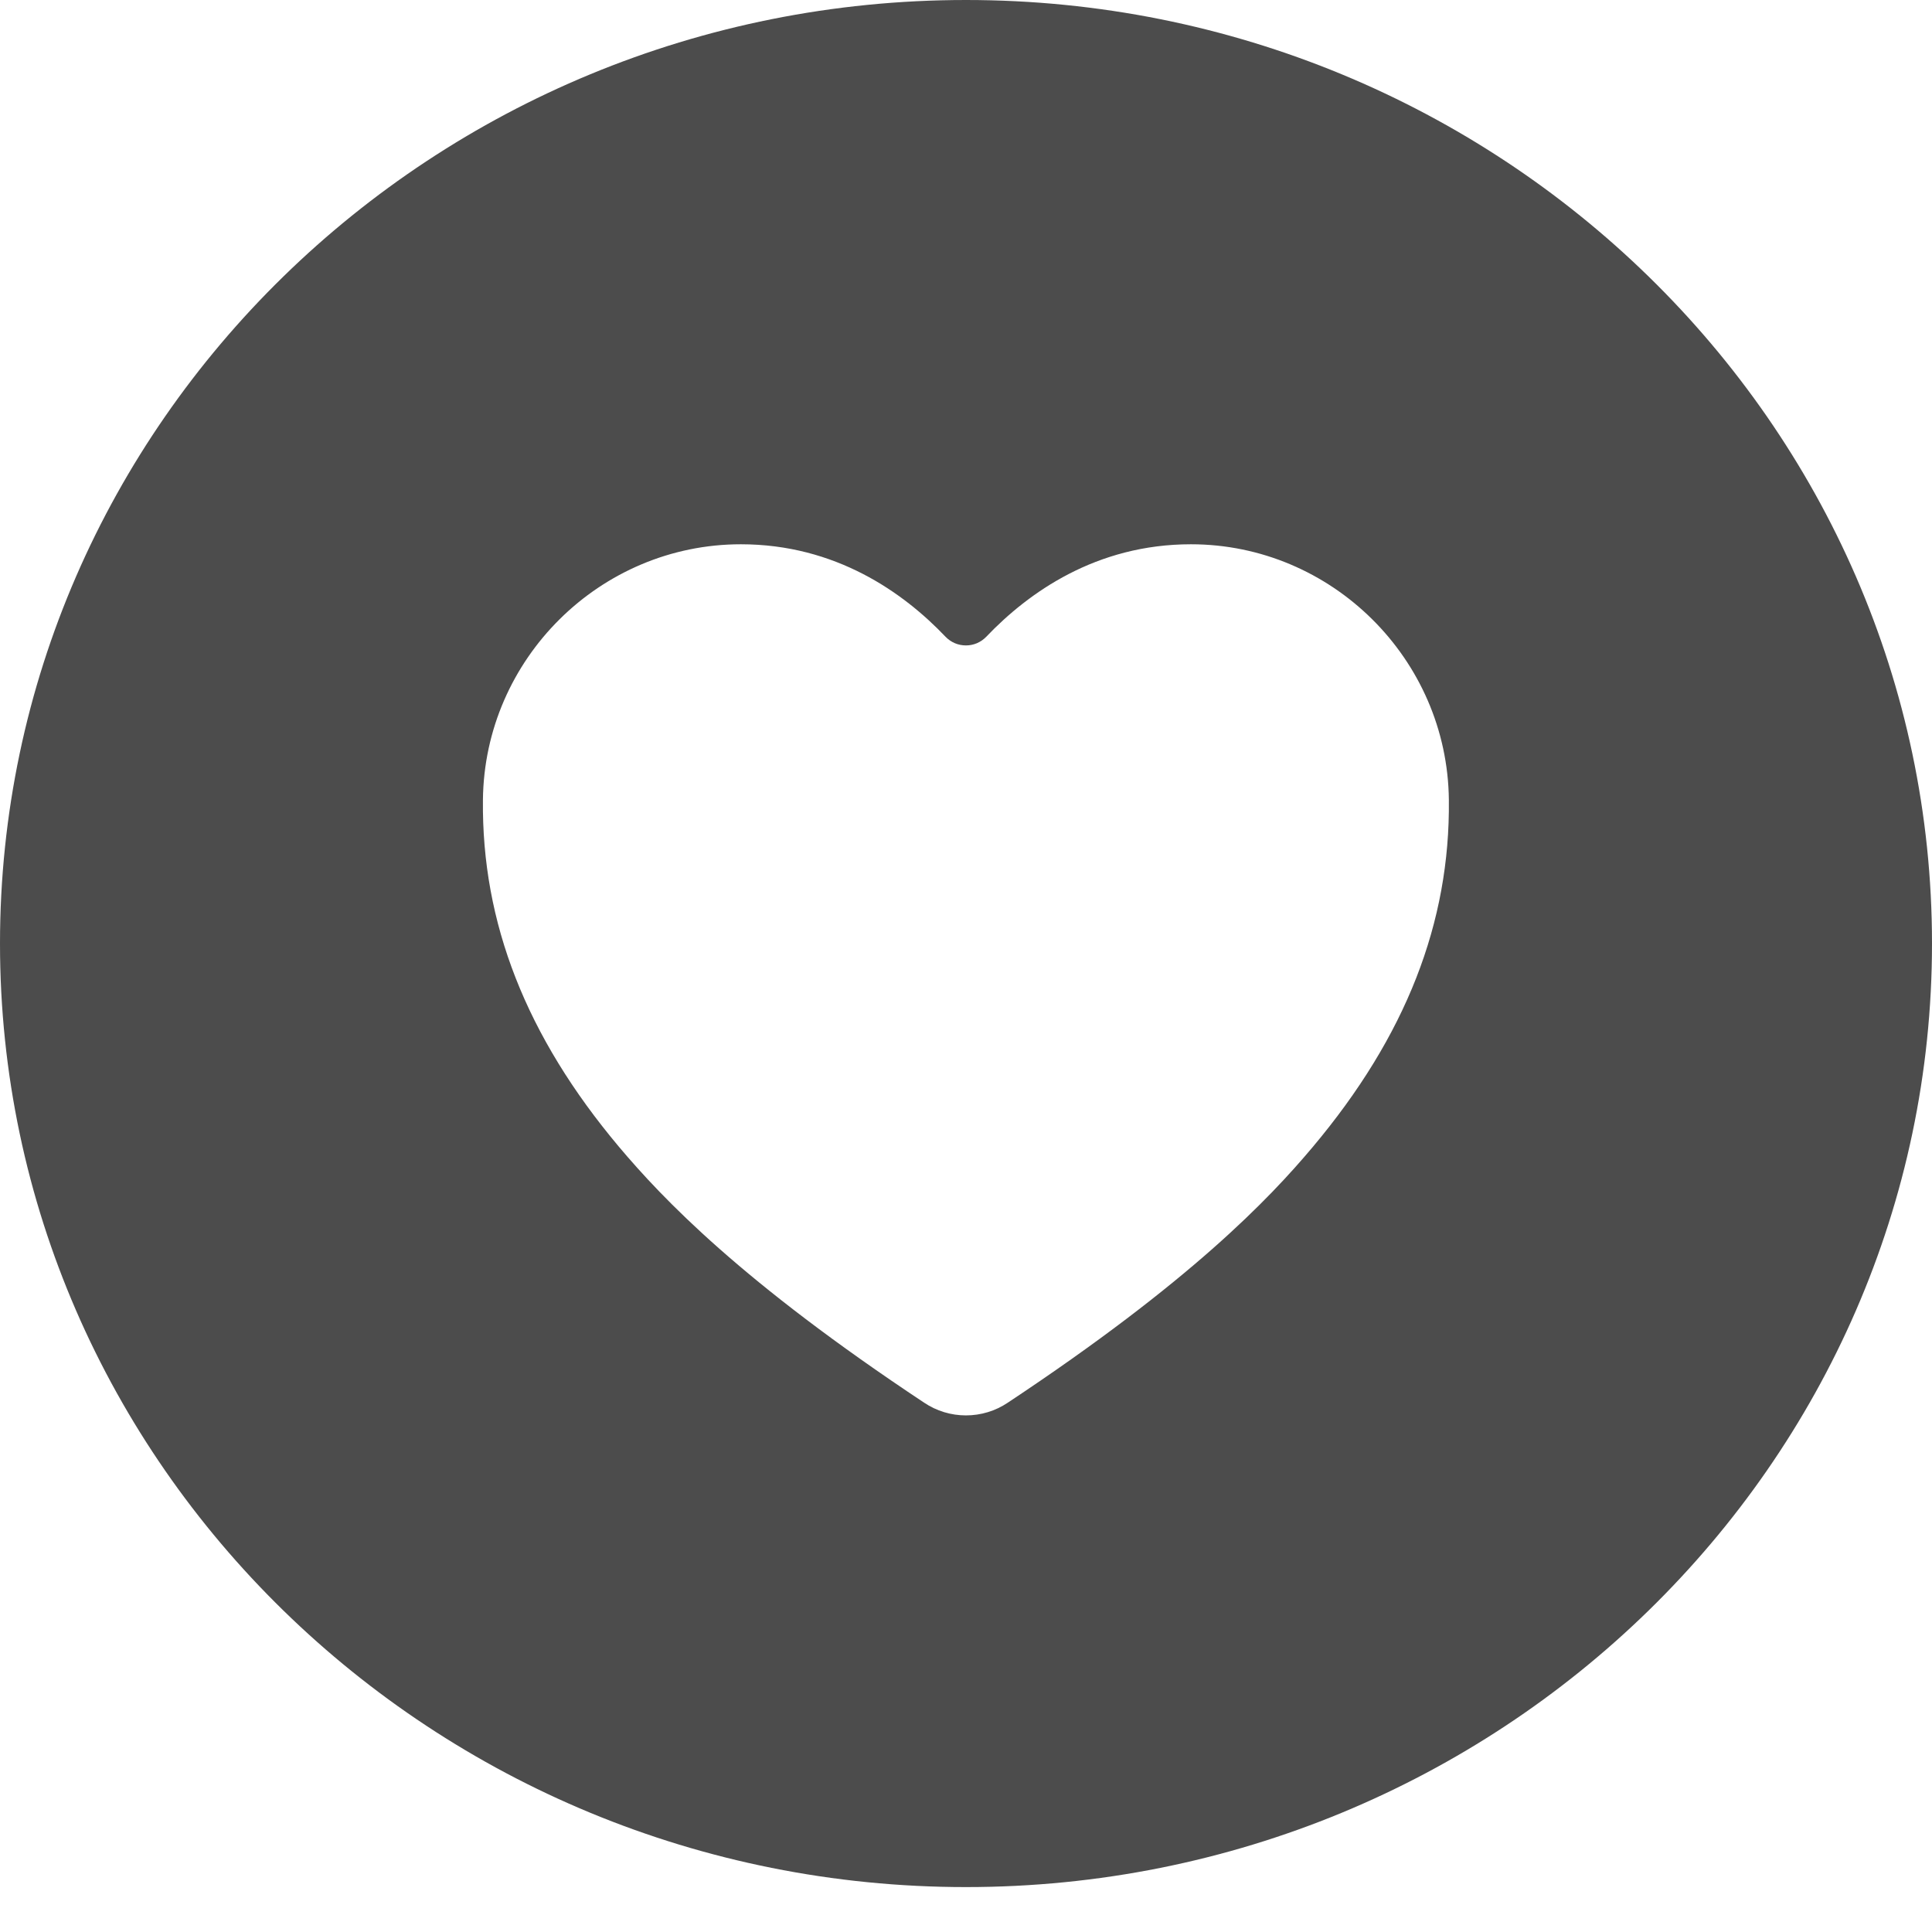
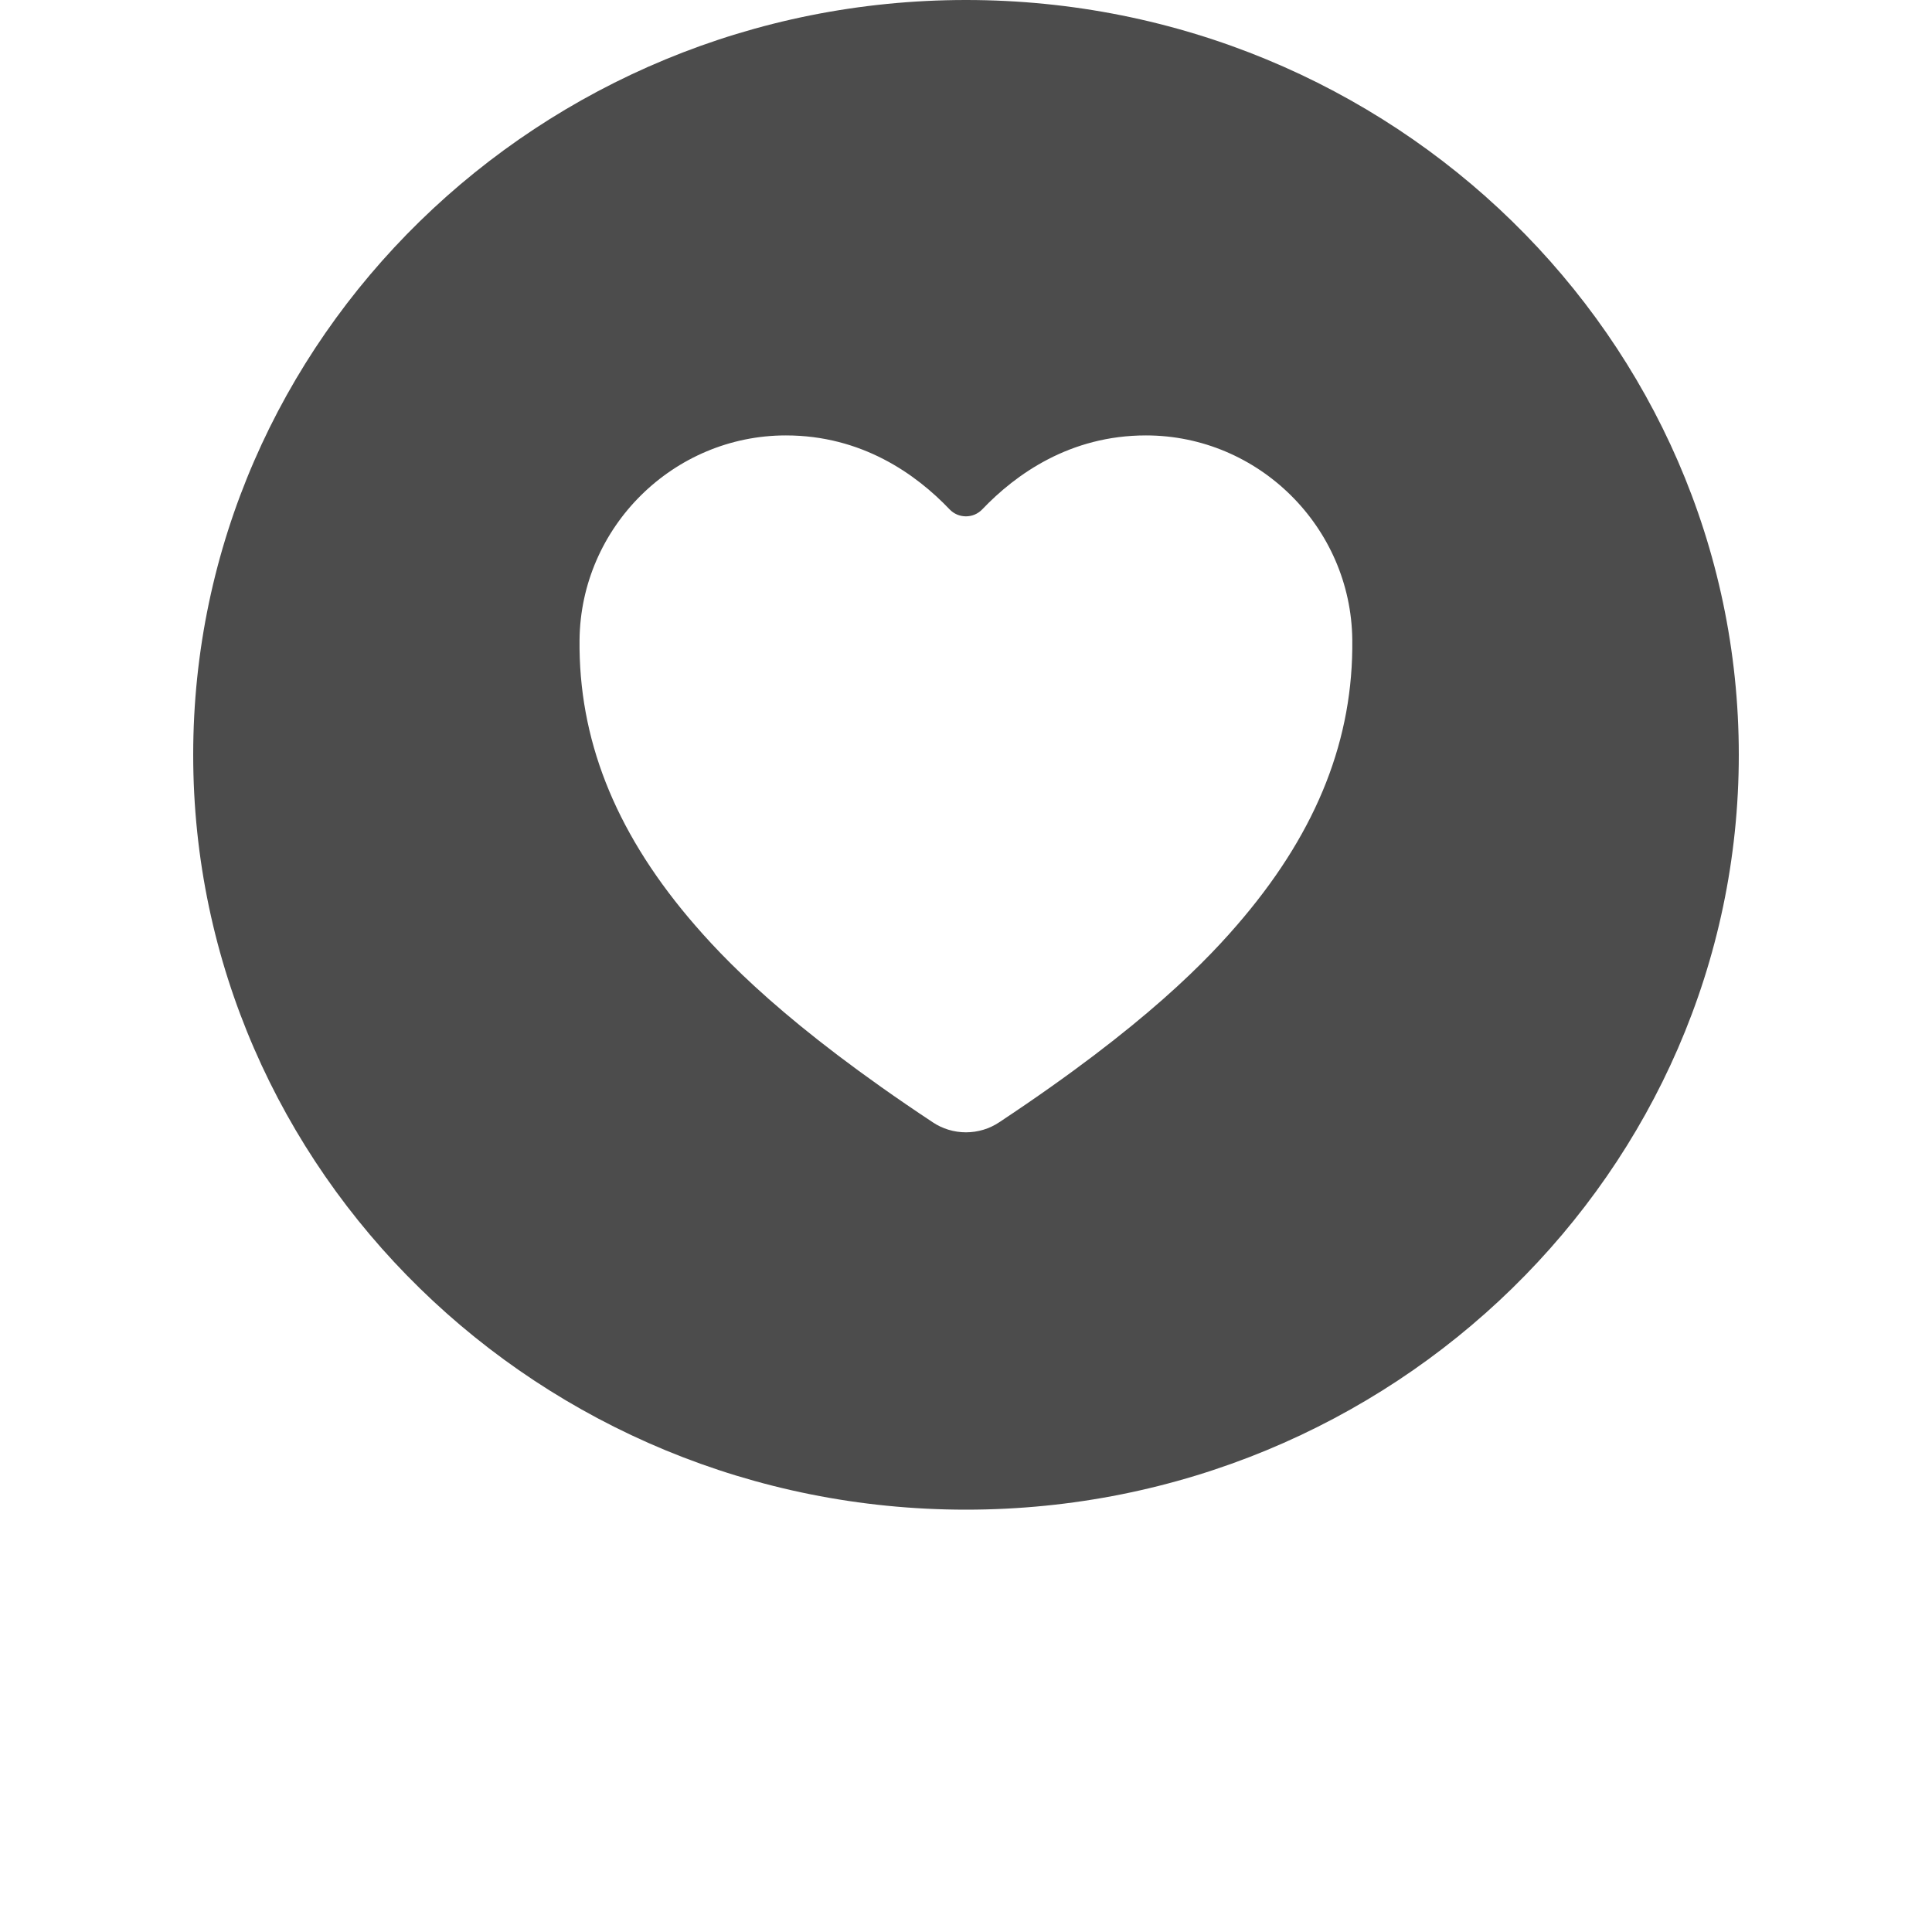
- <svg xmlns="http://www.w3.org/2000/svg" width="28" height="28" viewBox="0 0 28 28" fill="none">
+ <svg xmlns="http://www.w3.org/2000/svg" width="28" height="28" viewBox="0 0 28 35" fill="none">
  <path d="M14 0C6.28 0 0 6.134 0 13.674C0 21.214 6.28 27.349 14 27.349C21.72 27.349 28 21.214 28 13.674C28 6.134 21.72 0 14 0ZM19.027 16.621C18.396 17.373 17.25 18.576 14.605 20.329C14.427 20.449 14.216 20.513 13.999 20.513C13.783 20.513 13.572 20.449 13.394 20.329C10.748 18.576 9.603 17.371 8.971 16.621C7.625 15.019 6.98 13.373 6.999 11.592C7.02 9.55 8.697 7.888 10.737 7.888C12.11 7.888 13.093 8.587 13.705 9.23C13.743 9.269 13.788 9.3 13.839 9.322C13.889 9.343 13.944 9.354 13.999 9.354C14.054 9.354 14.108 9.343 14.158 9.322C14.209 9.3 14.254 9.269 14.292 9.23C14.905 8.587 15.887 7.888 17.26 7.888C19.3 7.888 20.977 9.55 20.998 11.592C21.018 13.373 20.373 15.019 19.027 16.621Z" fill="#4C4C4C" />
</svg>
